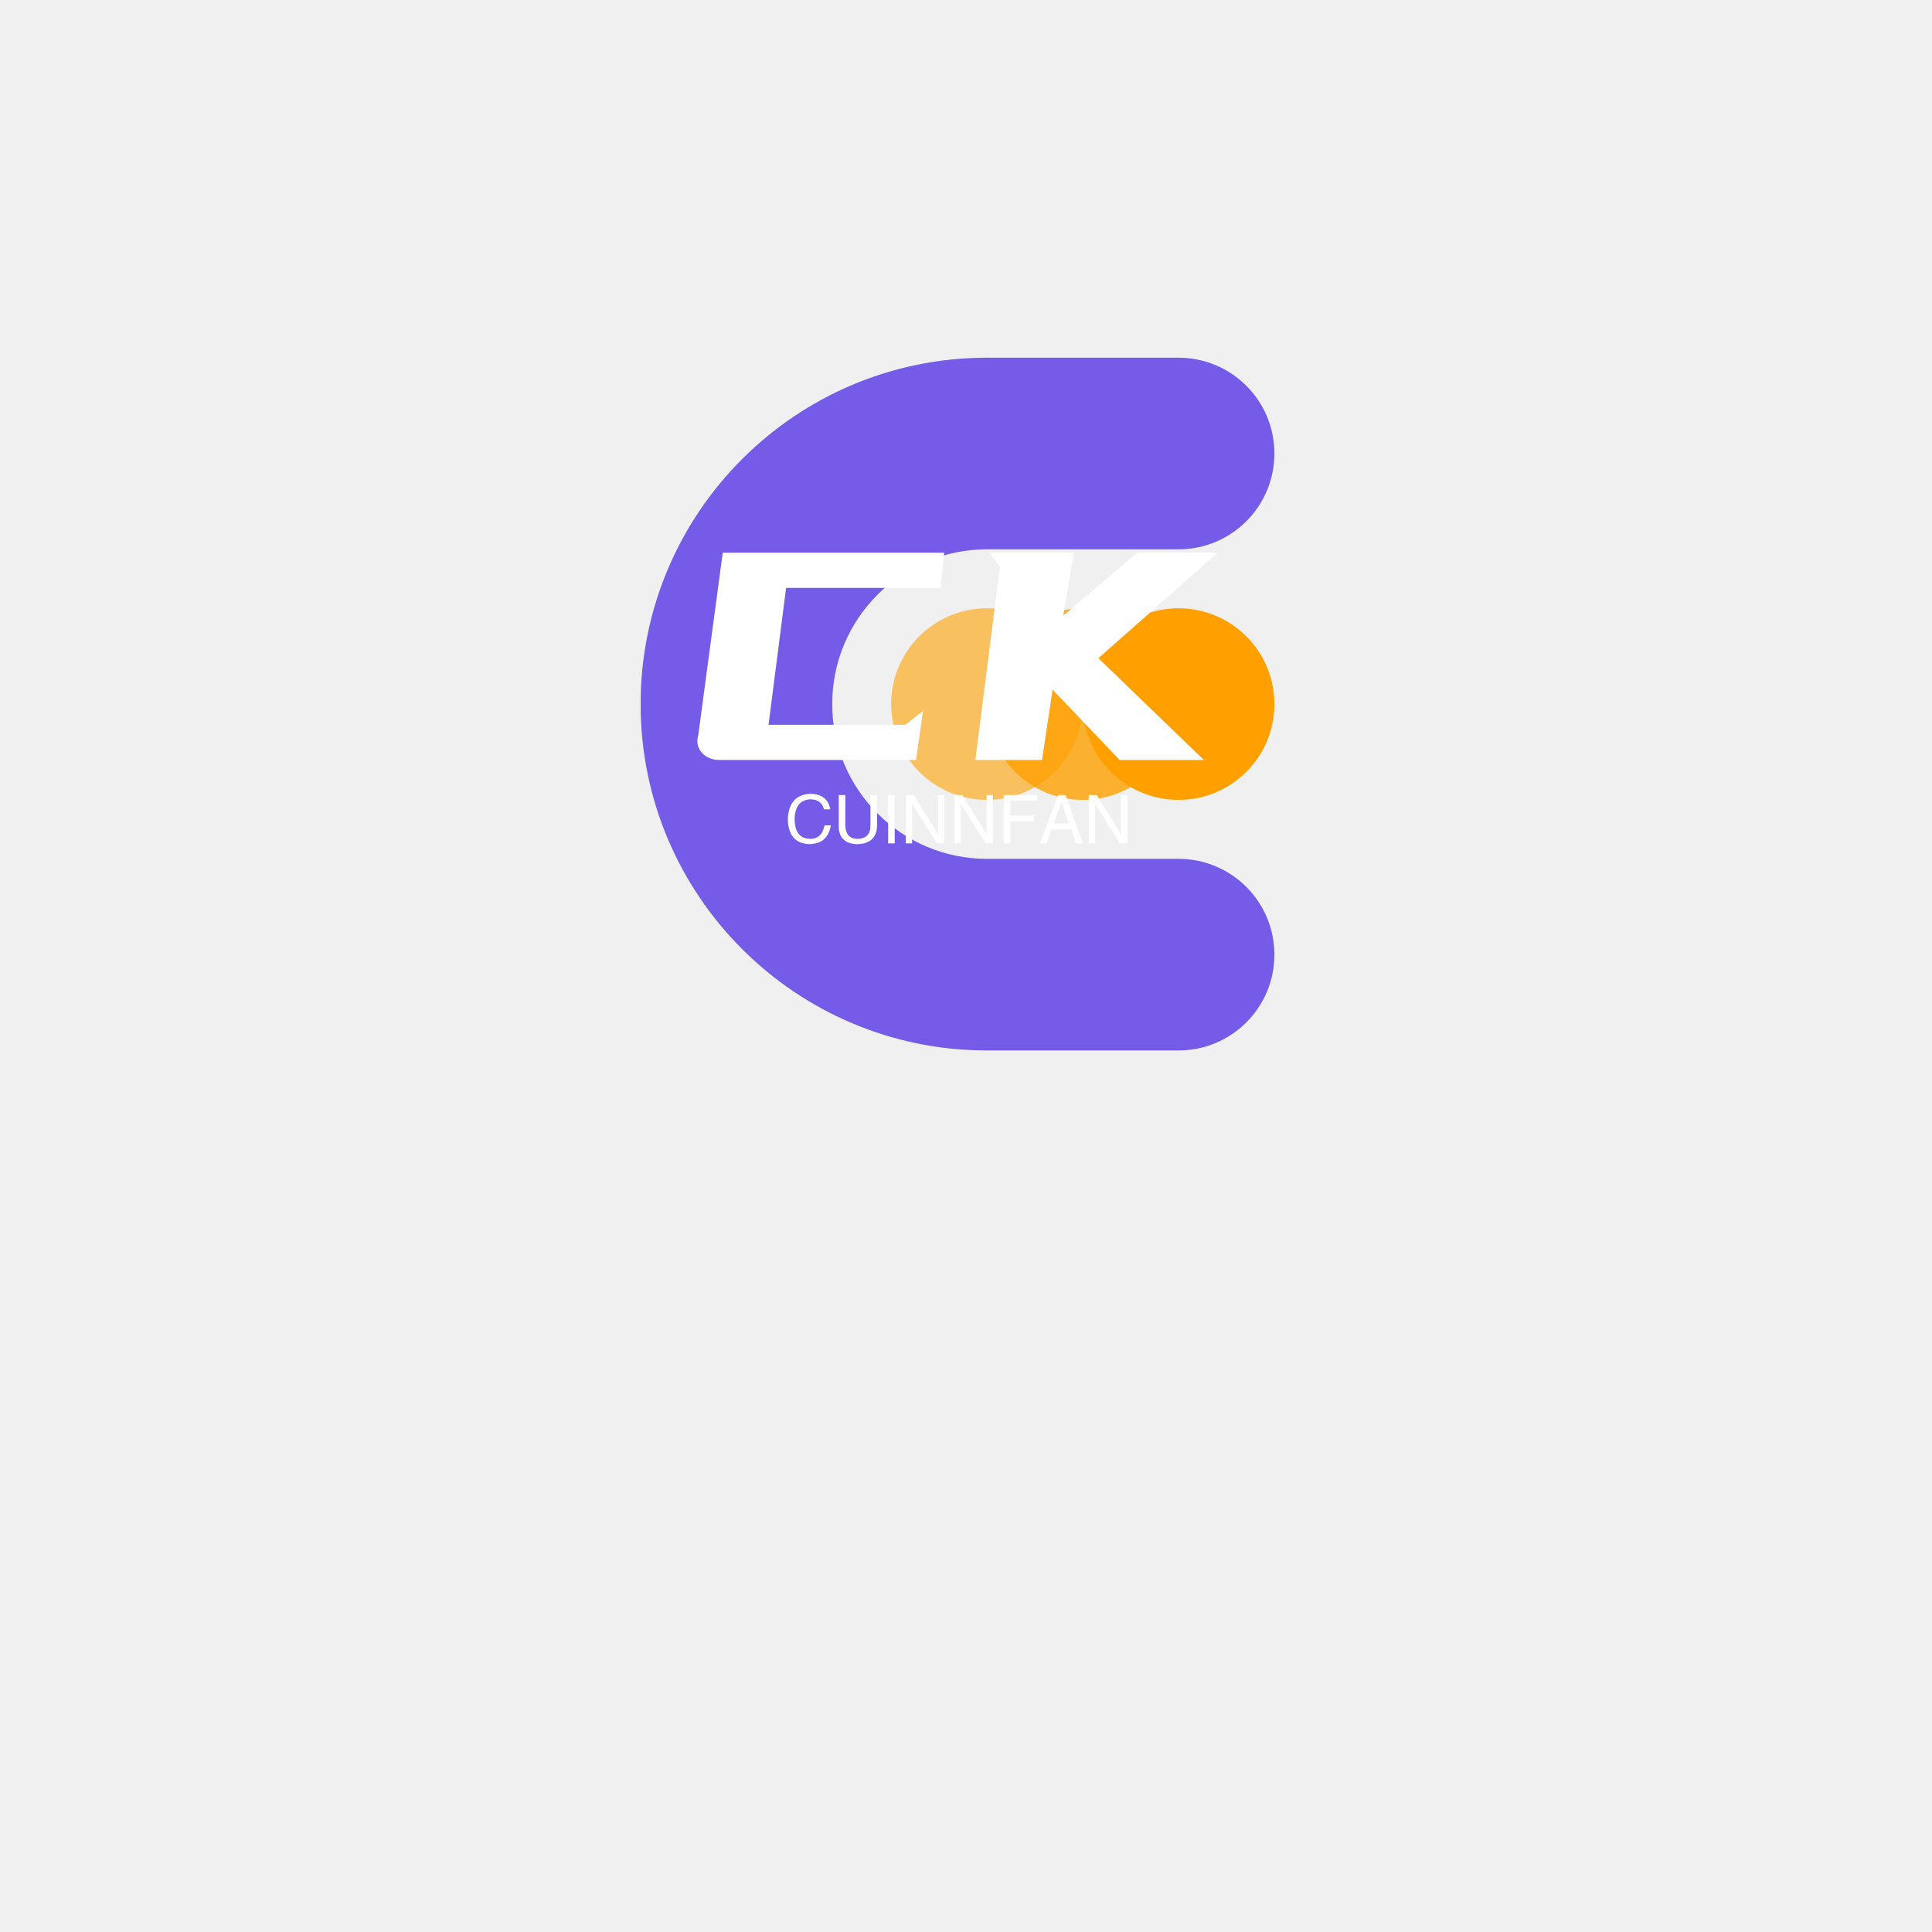
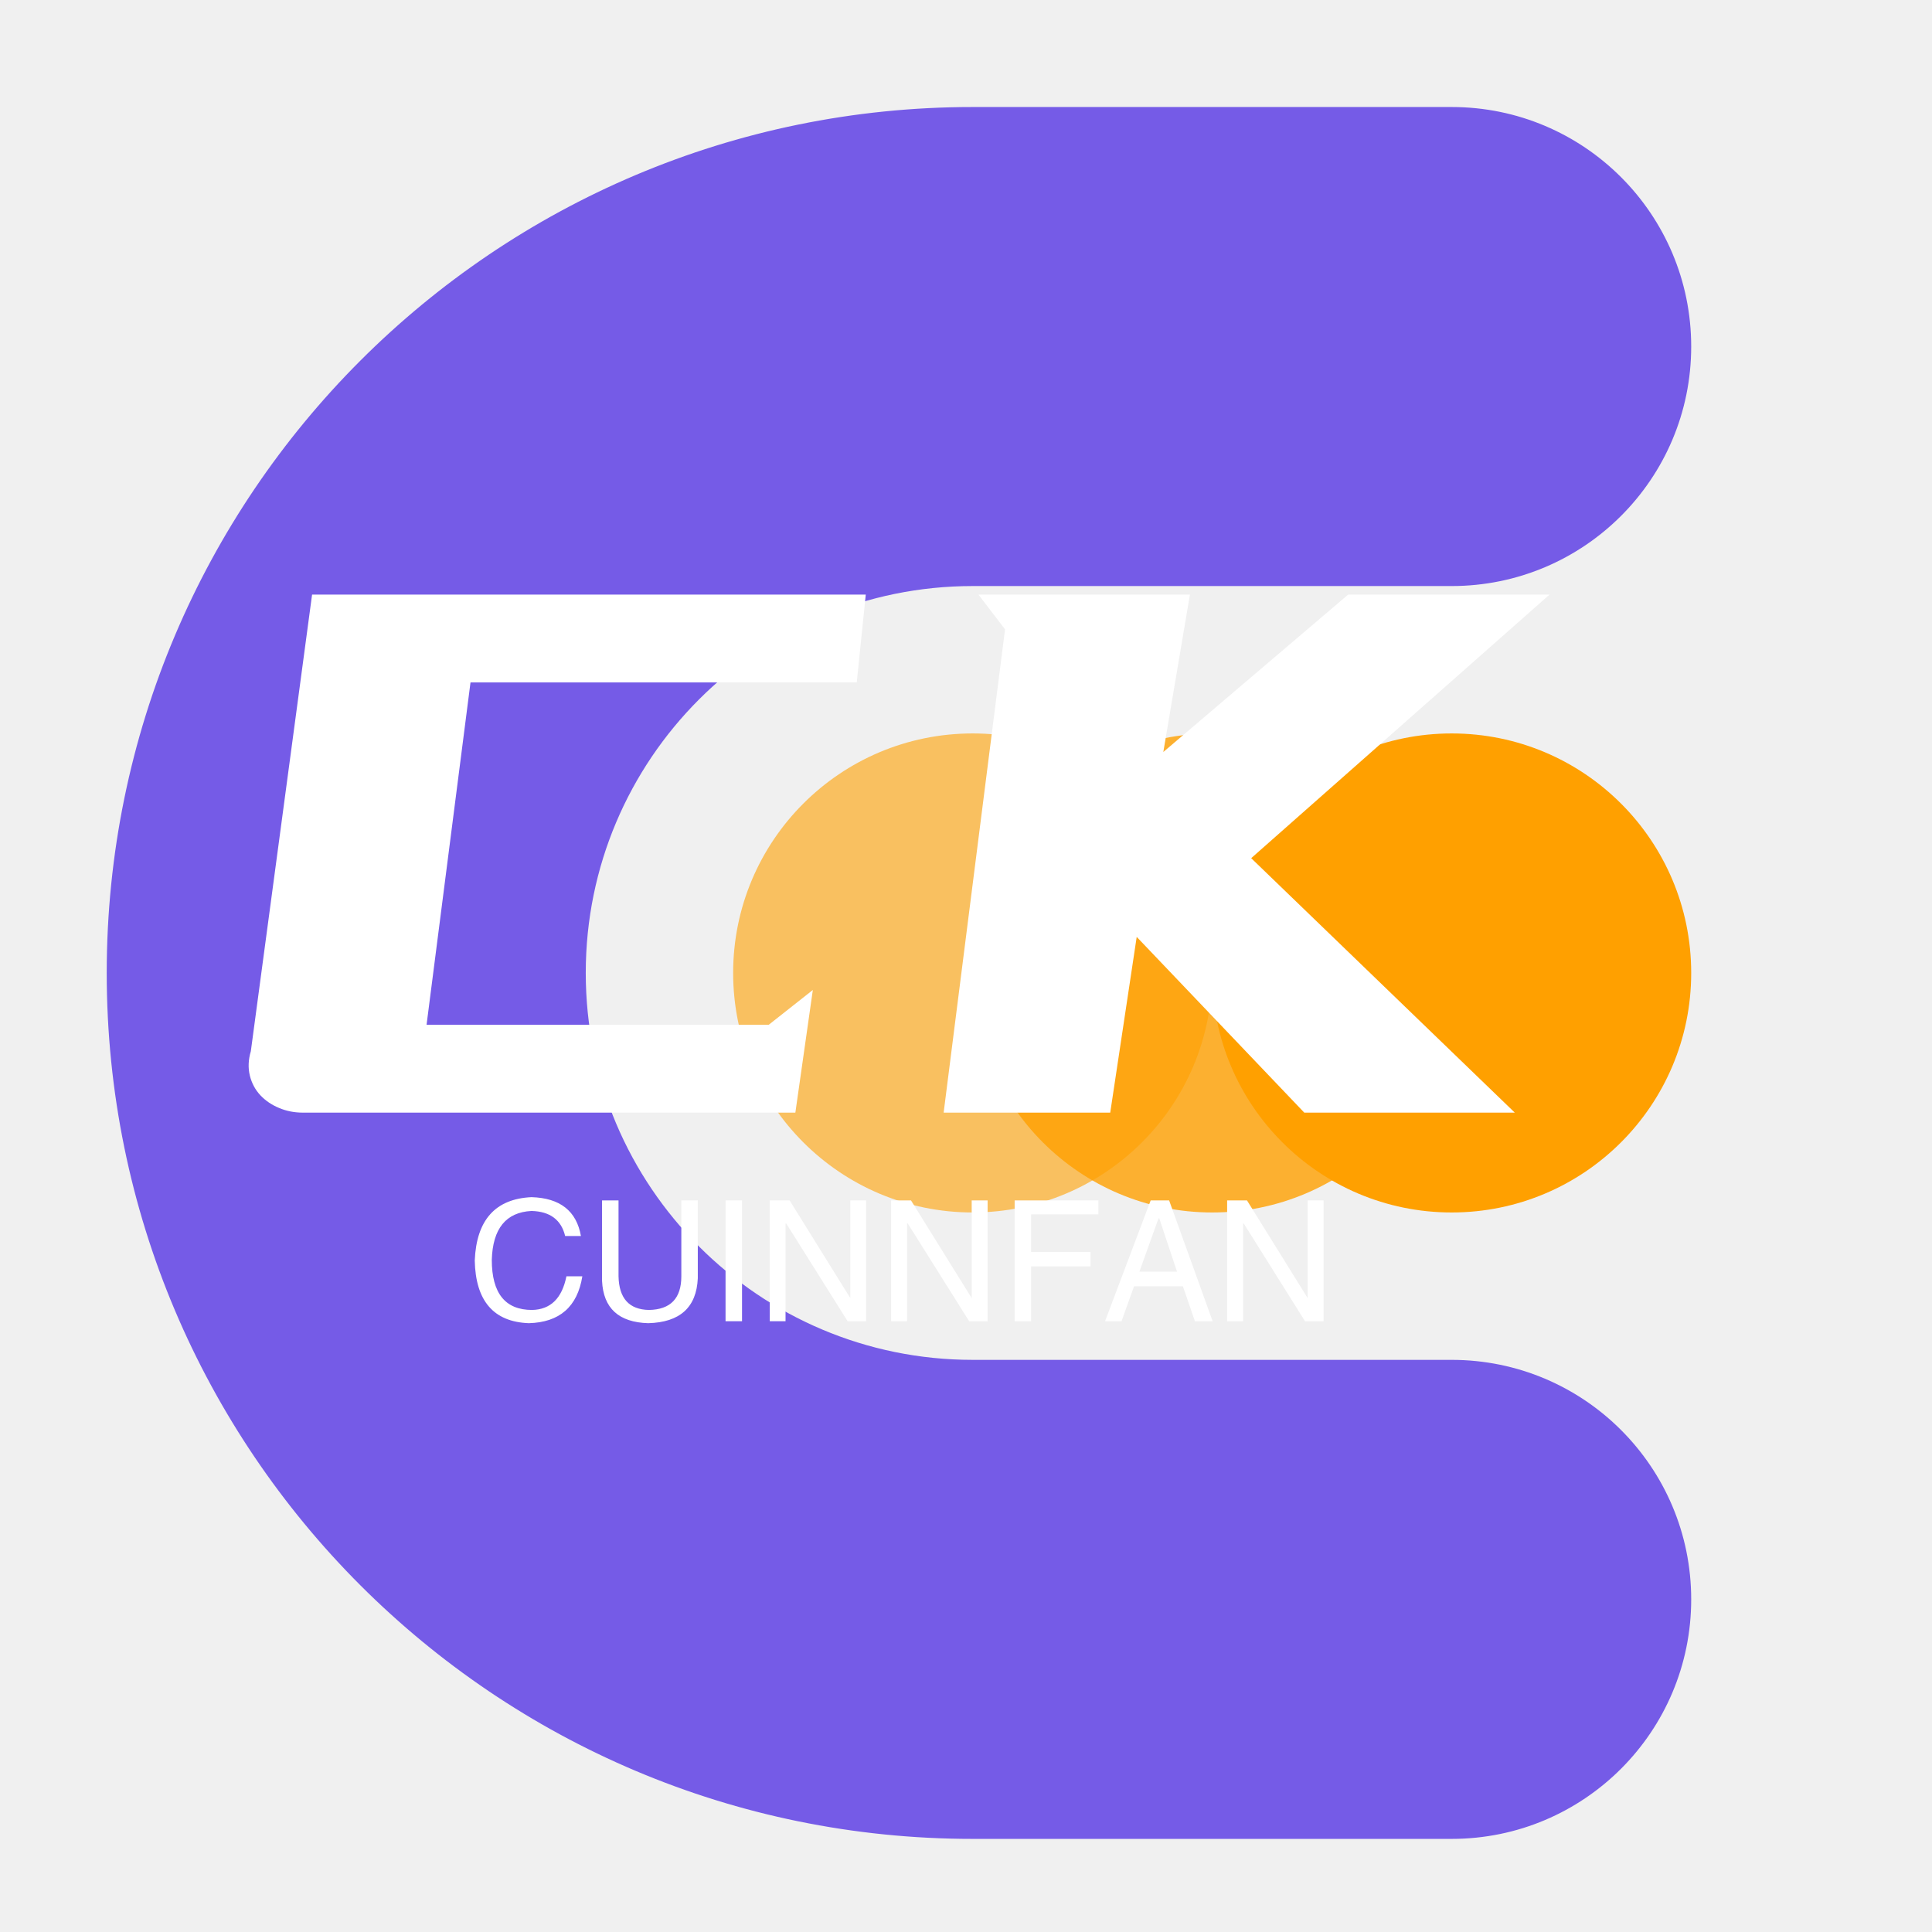
- <svg xmlns="http://www.w3.org/2000/svg" data-v-0dd9719b="" version="1.0" width="343px" height="343px" viewBox="0 0 343 343" preserveAspectRatio="xMidYMid meet" color-interpolation-filters="sRGB" style="margin: auto;">
+ <svg xmlns="http://www.w3.org/2000/svg" data-v-0dd9719b="" version="1.0" width="343px" height="343px" viewBox="0 0 343 343" preserveAspectRatio="xMidYMid meet" color-interpolation-filters="sRGB">
  <rect data-v-0dd9719b="" x="0" y="0" width="100%" height="100%" fill="#ffffff" fill-opacity="0" class="background" />
  <rect data-v-0dd9719b="" x="0" y="0" width="100%" height="100%" fill="url(#watermark)" fill-opacity="1" class="watermarklayer" />
-   <g data-v-0dd9719b="" class="iconmbgsvg" transform="translate(113.75,63.50578)">
-     <g fill="#FFFFFF" hollow-target="textNormalTran">
+   <g data-v-0dd9719b="" class="iconmbgsvg" transform="translate(19 19)">
+     <g fill="#FFFFFF" hollow-target="textNormalTran" style="transform: scale(2.5);">
      <g opacity="1" transform="matrix(1,0,0,1,0,0)">
        <g>
          <rect fill="#FFFFFF" fill-opacity="0" stroke-width="2" x="0" y="0" width="112.5" height="122.988" class="image-rect" />
          <svg x="0" y="0" width="112.5" height="122.988" filtersec="colorsb7456301411" class="image-svg-svg primary" style="overflow: visible;">
            <svg viewBox="0.016 0 85.984 94">
              <g>
                <g>
                  <path d="M73 68H47a21 21 0 0 1 0-42h26a13 13 0 0 0 0-26H47a47 47 0 0 0 0 94h26a13 13 0 0 0 0-26z" fill="#755be7" />
                  <circle cx="47" cy="47" r="13" fill="#ffa000" opacity=".6" />
                  <circle cx="60" cy="47" r="13" fill="#ffa000" opacity=".8" />
                  <circle cx="73" cy="47" r="13" fill="#ffa000" />
                </g>
              </g>
            </svg>
          </svg>
        </g>
      </g>
      <g transform="translate(10.05745,34.62298)">
        <g data-gra="path-name" fill-rule="" class="tp-name" transform="matrix(1,0,0,1,0,0)" opacity="1">
          <g transform="scale(1)">
            <g>
              <path d="M6.76-3.9L6.76-3.9Q5.85-3.9 5.07-4.23 4.29-4.55 3.74-5.13 3.19-5.72 2.99-6.53 2.79-7.35 3.06-8.26L3.06-8.26 7.41-40.69 46.73-40.69 46.09-34.45 18.66-34.45 15.54-10.14 39.84-10.14 42.97-12.61 41.73-3.9 6.76-3.9ZM54.73-40.69L69.75-40.69 67.86-29.51 80.99-40.69 95.29-40.69 74.1-21.97 92.82-3.9 77.87-3.9 65.97-16.38 64.09-3.9 52.26-3.9 56.62-38.22 54.73-40.69Z" transform="translate(-2.904894, 40.69)" />
            </g>
          </g>
        </g>
        <g data-gra="path-slogan" fill-rule="" class="tp-slogan" fill="#FFFFFF" transform="matrix(1,0,0,1,16.05256,42.79)" opacity="1">
          <g transform="scale(1, 1)">
            <g transform="scale(1)">
              <path d="M8.06-6.05L8.06-6.05L6.94-6.05Q6.52-7.78 4.55-7.83L4.55-7.83Q1.83-7.69 1.73-4.36L1.73-4.36Q1.73-0.80 4.59-0.80L4.59-0.80Q6.56-0.84 7.03-3.19L7.03-3.19L8.16-3.19Q7.64 0.05 4.36 0.14L4.36 0.14Q0.61 0 0.52-4.31L0.52-4.31Q0.70-8.63 4.55-8.81L4.55-8.81Q7.59-8.72 8.06-6.05ZM15.19-3.19L15.19-8.58L16.36-8.58L16.36-3.05Q16.22 0.05 12.84 0.14L12.84 0.14Q9.70 0.05 9.56-2.86L9.56-2.86L9.56-8.58L10.73-8.58L10.73-3.19Q10.78-0.84 12.89-0.80L12.89-0.80Q15.19-0.84 15.19-3.19L15.19-3.19ZM18.33-8.58L19.50-8.58L19.50 0L18.33 0L18.33-8.58ZM22.88-8.58L27.19-1.64L27.19-8.58L28.31-8.58L28.31 0L27 0L22.64-6.94L22.59-6.94L22.59 0L21.47 0L21.47-8.58L22.88-8.58ZM31.50-8.58L35.81-1.64L35.81-8.58L36.94-8.58L36.94 0L35.63 0L31.27-6.94L31.22-6.94L31.22 0L30.09 0L30.09-8.58L31.50-8.58ZM44.25-3.89L40.03-3.89L40.03 0L38.86 0L38.86-8.58L44.81-8.58L44.81-7.59L40.03-7.59L40.03-4.92L44.25-4.92L44.25-3.89ZM51.66 0L50.81-2.48L47.34-2.48L46.45 0L45.28 0L48.52-8.58L49.83-8.58L52.92 0L51.66 0ZM49.08-7.31L47.72-3.52L50.39-3.52L49.13-7.31L49.08-7.31ZM55.36-8.58L59.67-1.64L59.67-8.58L60.80-8.58L60.80 0L59.48 0L55.13-6.94L55.08-6.94L55.08 0L53.95 0L53.95-8.58L55.36-8.58Z" transform="translate(-0.515625, 8.8125)" />
            </g>
          </g>
        </g>
      </g>
    </g>
  </g>
  <defs v-gra="od" />
</svg>
